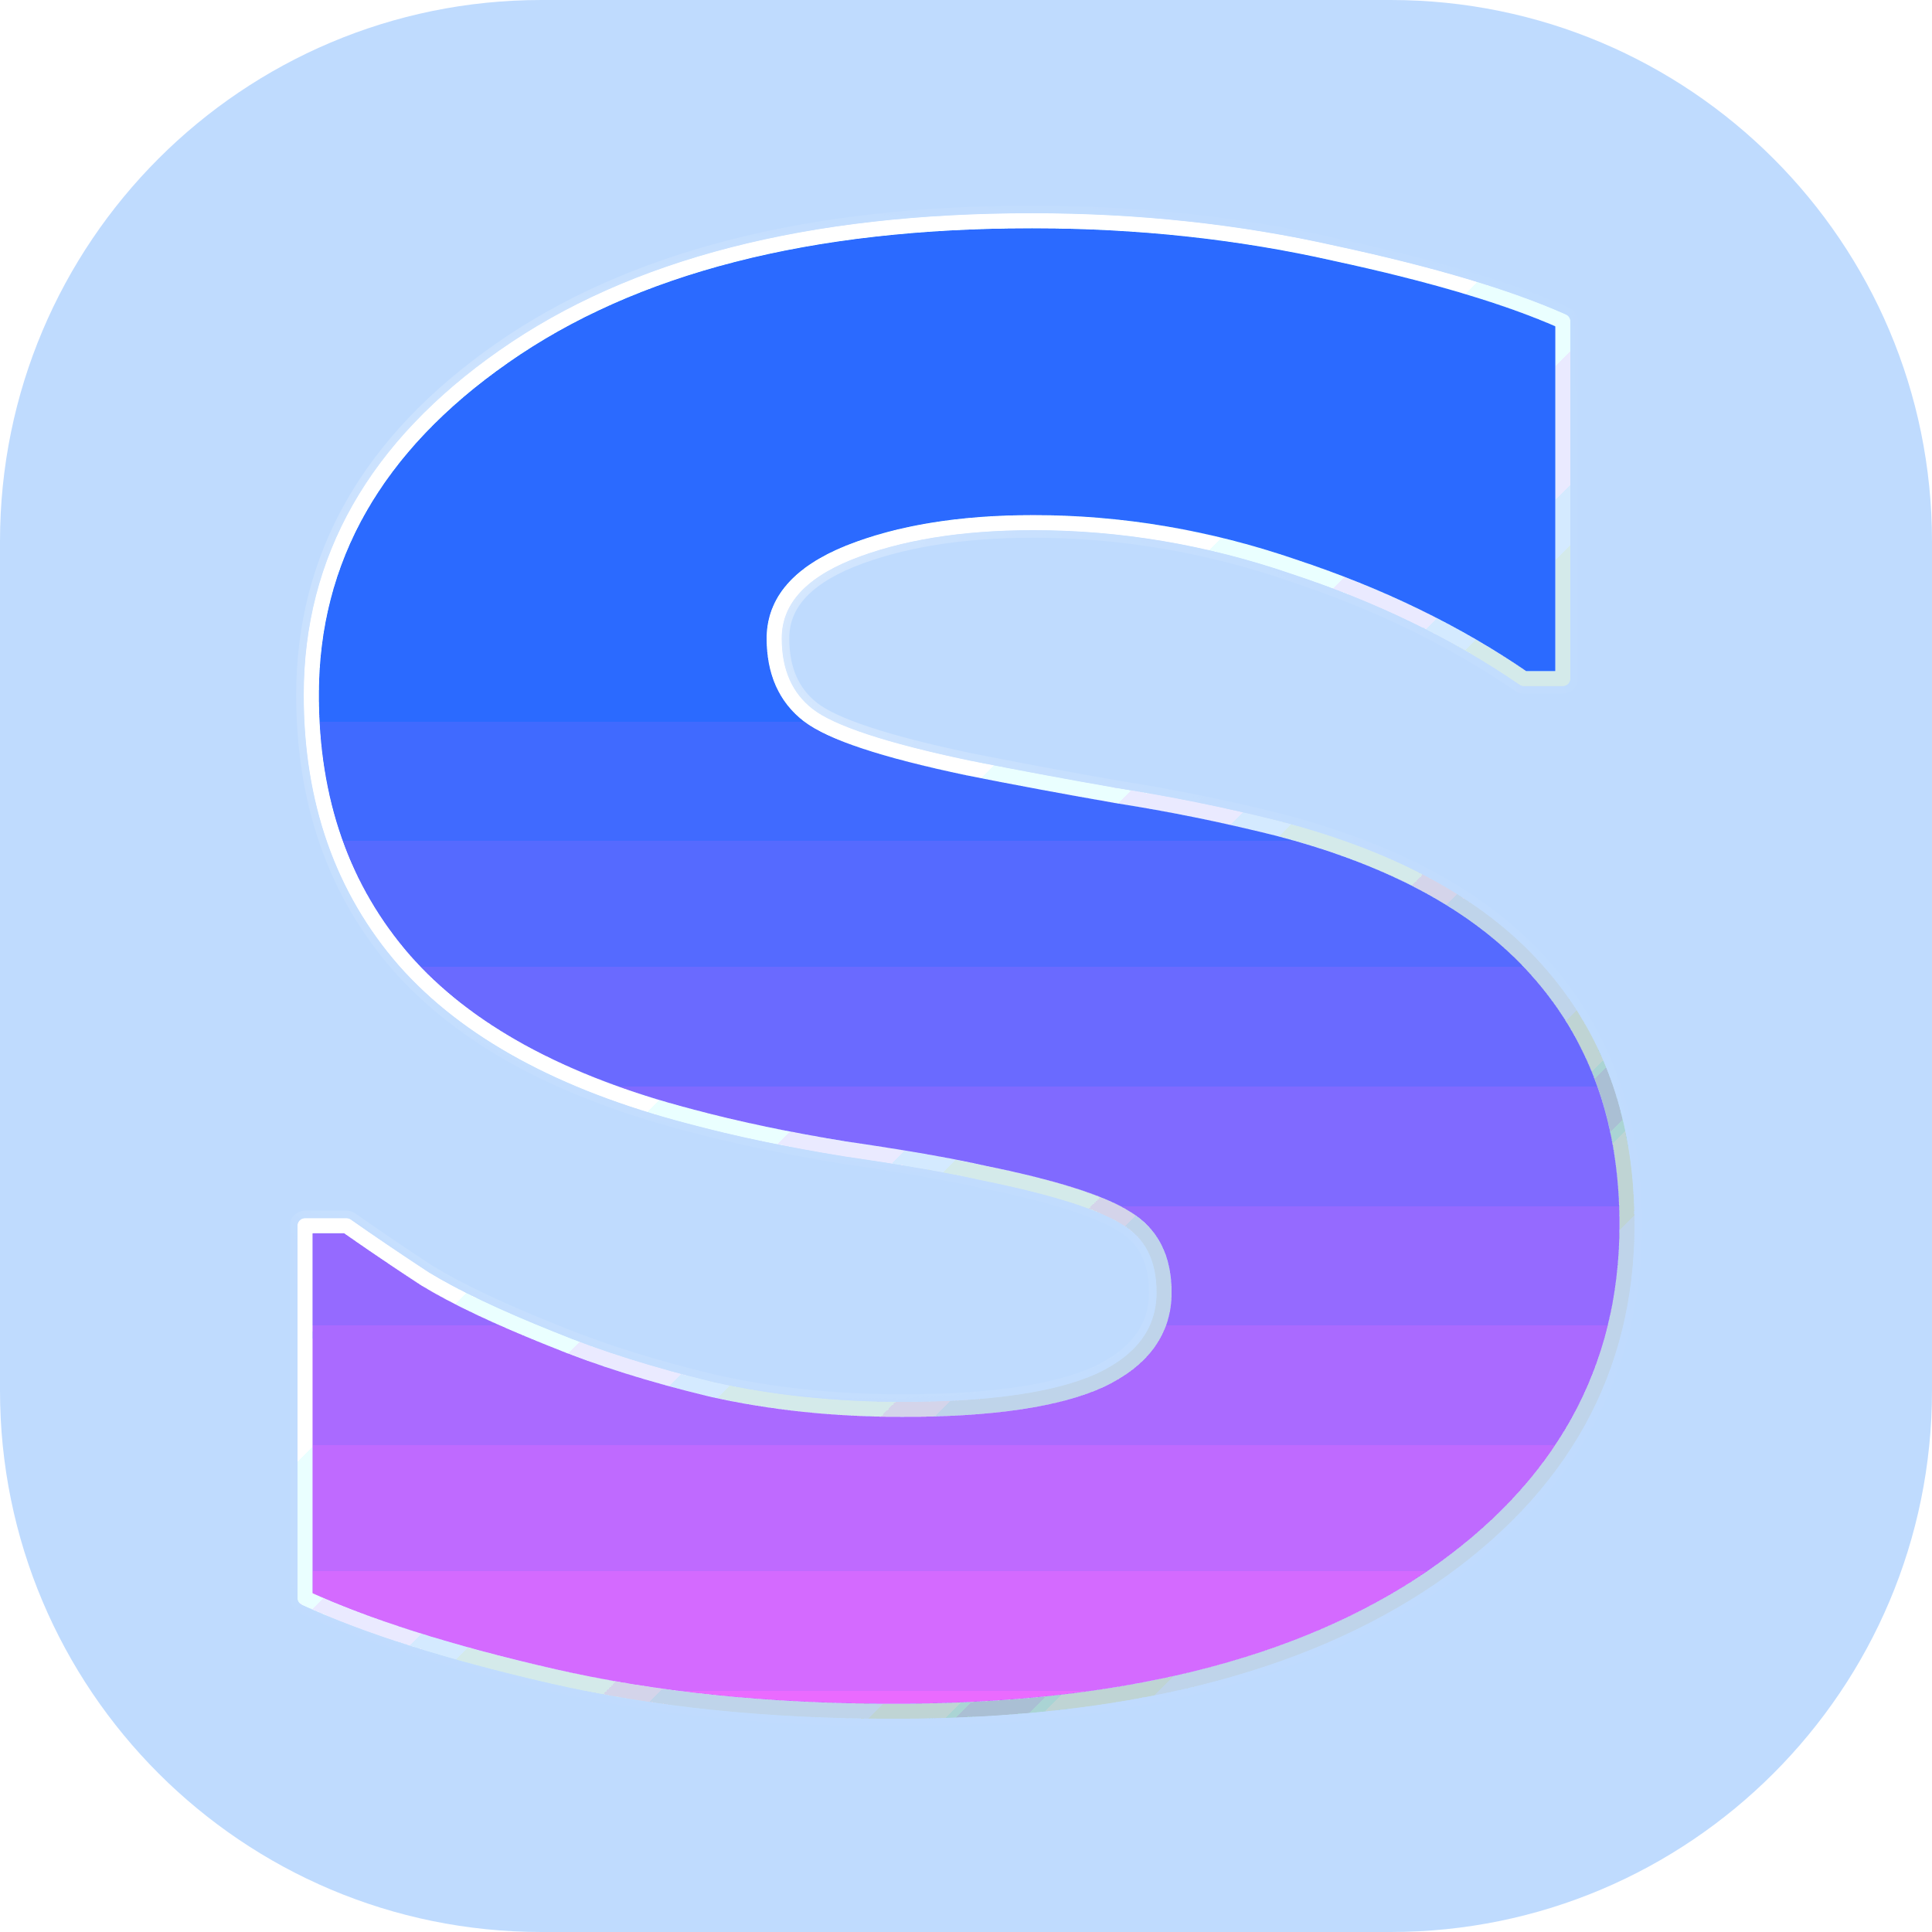
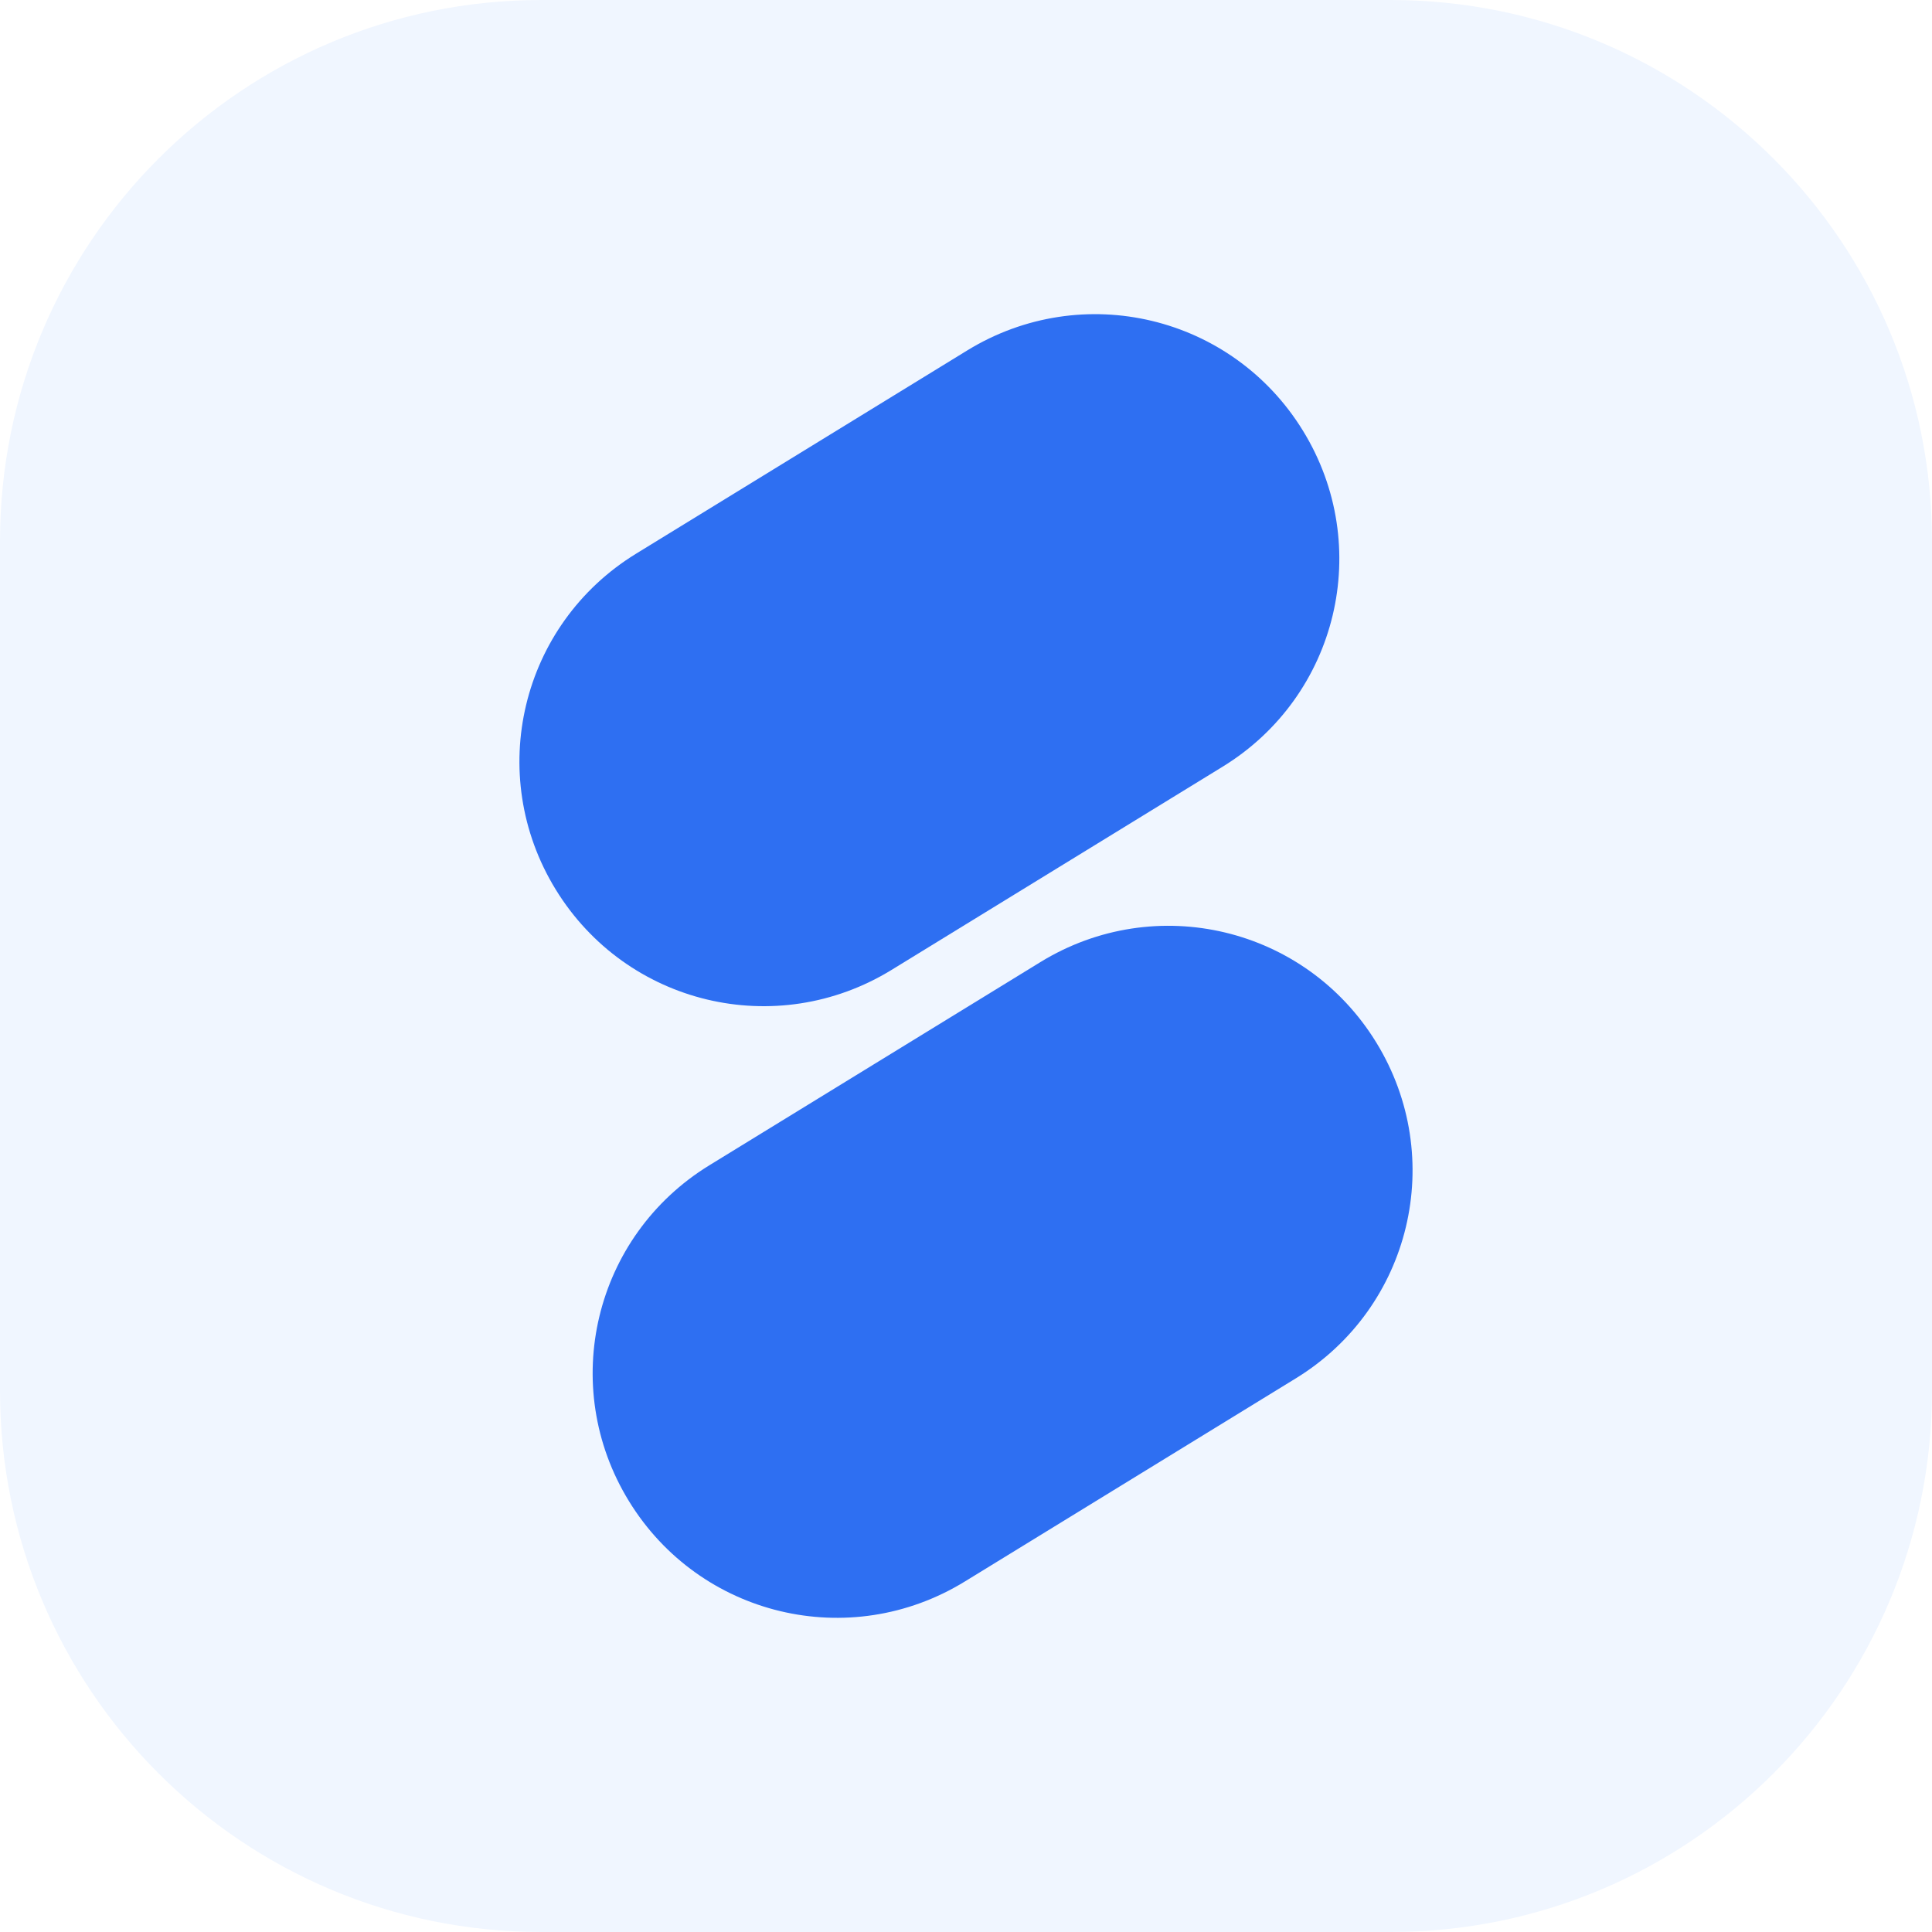
- <svg xmlns="http://www.w3.org/2000/svg" xmlns:xlink="http://www.w3.org/1999/xlink" width="64" height="64" fill="none" version="1.1" id="svg10">
-   <defs id="defs9">
-     <linearGradient id="A" x1="0" y1="0" x2="64" y2="64" gradientUnits="userSpaceOnUse">
-       <stop offset="0" stop-color="#d9e3e8" id="stop1" />
-       <stop offset=".3" stop-color="#fff" id="stop2" />
-       <stop offset=".7" stop-color="#a1b5c4" id="stop3" />
-       <stop offset="1" stop-color="#d9e3e8" id="stop4" />
-     </linearGradient>
-     <linearGradient id="B" x1="8.771" y1="20.047" x2="8.771" y2="63.161" gradientUnits="userSpaceOnUse">
-       <stop offset="0" stop-color="#2563eb" id="stop5" />
-       <stop offset="1" stop-color="#e95bff" id="stop6" />
-     </linearGradient>
-     <filter id="C" x="-0.007" y="-0.007" width="1.015" height="1.013" color-interpolation-filters="sRGB">
-       <feComposite operator="arithmetic" k2="1" result="A" k1="0" k3="0" k4="0" id="feComposite6" />
-       <feGaussianBlur stdDeviation=".01" result="B" id="feGaussianBlur6" />
-       <feGaussianBlur in="A" stdDeviation=".01" id="feGaussianBlur7" />
-       <feBlend in2="B" mode="lighten" id="feBlend7" />
-       <feColorMatrix type="saturate" values="1" id="feColorMatrix7" />
-       <feComponentTransfer id="feComponentTransfer7">
-         <feFuncR type="discrete" tableValues="0 0.083 0.167 0.25 0.333 0.417 0.5 0.583 0.667 0.75 0.833 0.917 1 1" id="feFuncR7" />
-         <feFuncG type="discrete" tableValues="0 0.083 0.167 0.25 0.333 0.417 0.5 0.583 0.667 0.75 0.833 0.917 1 1" id="feFuncG7" />
-         <feFuncB type="discrete" tableValues="0 0.083 0.167 0.25 0.333 0.417 0.5 0.583 0.667 0.75 0.833 0.917 1 1" id="feFuncB7" />
-       </feComponentTransfer>
-       <feColorMatrix type="saturate" values="1" id="feColorMatrix8" />
-       <feGaussianBlur stdDeviation=".01" id="feGaussianBlur8" />
-       <feComposite in2="SourceGraphic" operator="in" id="feComposite8" />
-     </filter>
-     <filter id="D" x="-0.028" y="-0.025" width="1.056" height="1.049">
-       <feGaussianBlur stdDeviation=".3" in="SourceAlpha" id="feGaussianBlur9" />
-       <feSpecularLighting specularConstant="0.8" specularExponent="15" lighting-color="#ffffff" id="feSpecularLighting9">
-         <fePointLight x="20" y="20" z="10" id="fePointLight9" />
-       </feSpecularLighting>
-       <feComposite in2="SourceAlpha" operator="in" id="feComposite9" />
-     </filter>
-     <path id="E" d="m 53.896,40.562 q 0,7.25 -6.5,11.708 -6.5,4.417 -17.792,4.417 -6.25,0 -11.333,-1.167 -5.083,-1.167 -8.167,-2.583 V 40.604 h 1.375 q 1.125,0.792 2.583,1.75 1.5,0.917 4.208,2 2.333,0.958 5.292,1.667 2.958,0.667 6.333,0.667 4.417,0 6.542,-0.958 2.125,-1 2.125,-2.917 0,-1.708 -1.25,-2.458 -1.25,-0.792 -4.75,-1.5 -1.667,-0.375 -4.542,-0.792 -2.833,-0.458 -5.167,-1.083 -6.375,-1.667 -9.458,-5.167 -3.083,-3.542 -3.083,-8.792 0,-6.75 6.375,-11.208 6.417,-4.5 17.5,-4.5 5.25,0 10.042,1.083 4.833,1.042 7.542,2.25 v 11.833 h -1.292 q -3.333,-2.292 -7.625,-3.708 -4.25,-1.458 -8.625,-1.458 -3.625,0 -6.125,1 -2.458,1 -2.458,2.833 0,1.667 1.125,2.542 1.125,0.875 5.292,1.75 2.292,0.458 4.917,0.917 2.667,0.417 5.333,1.083 5.917,1.542 8.75,4.875 2.833,3.292 2.833,8.25 z" />
-     <linearGradient xlink:href="#A" id="linearGradient2" gradientUnits="userSpaceOnUse" x1="0" y1="0" x2="64" y2="64" />
-     <linearGradient xlink:href="#A" id="linearGradient3" gradientUnits="userSpaceOnUse" x1="0" y1="0" x2="64" y2="64" />
-   </defs>
-   <rect width="64" height="64" rx="17.934" fill="#bfdbfe" id="rect9" x="0" y="0" />
-   <g stroke="url(#A)" stroke-linejoin="round" id="g10" style="stroke:url(#A)">
-     <use href="#E" filter="url(#D)" id="use9" style="stroke:url(#linearGradient2)" />
-     <use href="#E" fill="url(#B)" stroke-width="0.5" filter="url(#C)" id="use10" style="fill:url(#B);stroke:url(#linearGradient3)" />
+ <svg xmlns="http://www.w3.org/2000/svg" width="64" height="64" fill="none" version="1.1" id="svg10">
+   <defs id="defs9" />
+   <rect width="64" height="64" rx="17.934" fill="#bfdbfe" id="rect9" x="0" y="0" style="fill:#f0f6ff;fill-opacity:1" />
+   <g id="g2" transform="matrix(0.7721702,0.4458127,-0.4458127,0.7721702,22.68812,-7.489737)" style="fill:#2e6ff2;fill-opacity:1">
+     <path style="fill:#2e6ff2;fill-opacity:1;stroke-width:0.735;stroke-linecap:round;stroke-linejoin:round" d="m 32.092,9.654 c 4.419,2.395 6.048,7.88 3.653,12.299 l -6.878,12.689 c -2.395,4.419 -7.88,6.048 -12.299,3.653 -4.419,-2.395 -6.048,-7.88 -3.653,-12.299 L 19.793,13.307 C 22.188,8.888 27.673,7.259 32.092,9.654 Z" id="path14" />
+     <path style="fill:#2e6ff2;fill-opacity:1;stroke-width:0.735;stroke-linecap:round;stroke-linejoin:round" d="m 45.81,27.973 c 4.419,2.395 6.048,7.88 3.653,12.299 l -6.878,12.689 c -2.395,4.419 -7.88,6.048 -12.299,3.653 -4.419,-2.395 -6.048,-7.88 -3.653,-12.299 L 33.511,31.626 c 2.395,-4.419 7.88,-6.048 12.299,-3.653 z" id="rect1-8" />
  </g>
</svg>
